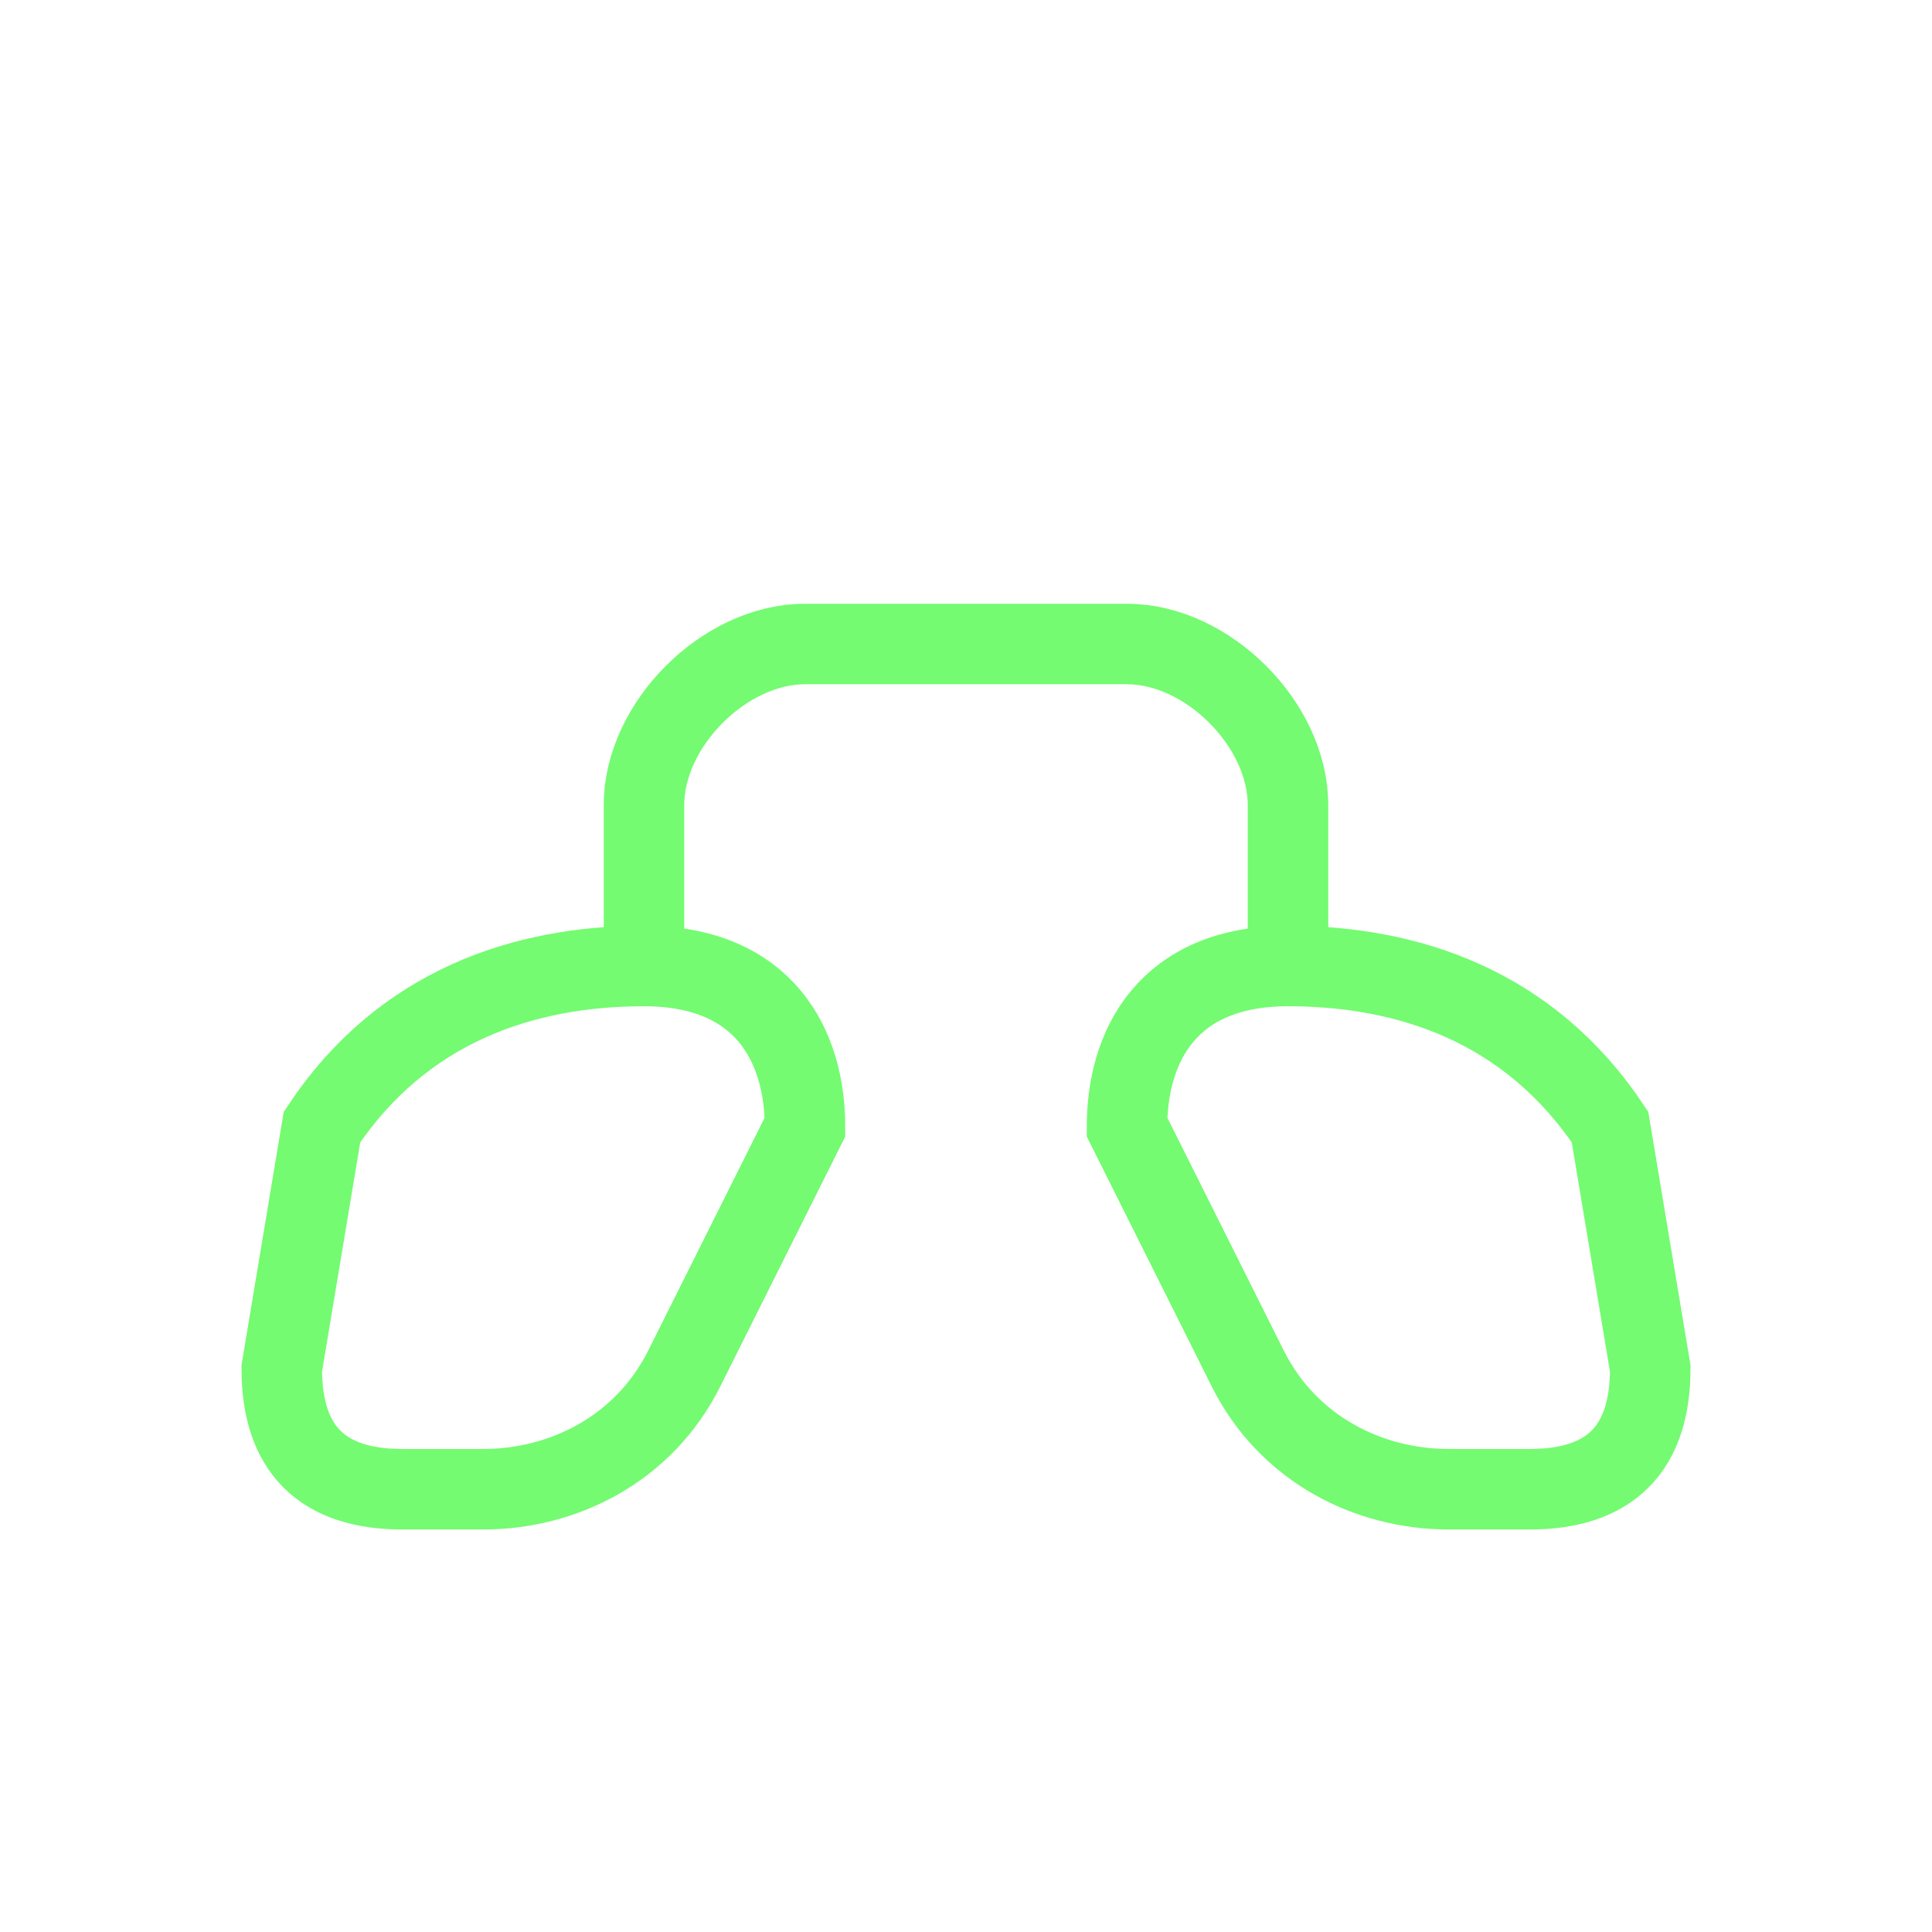
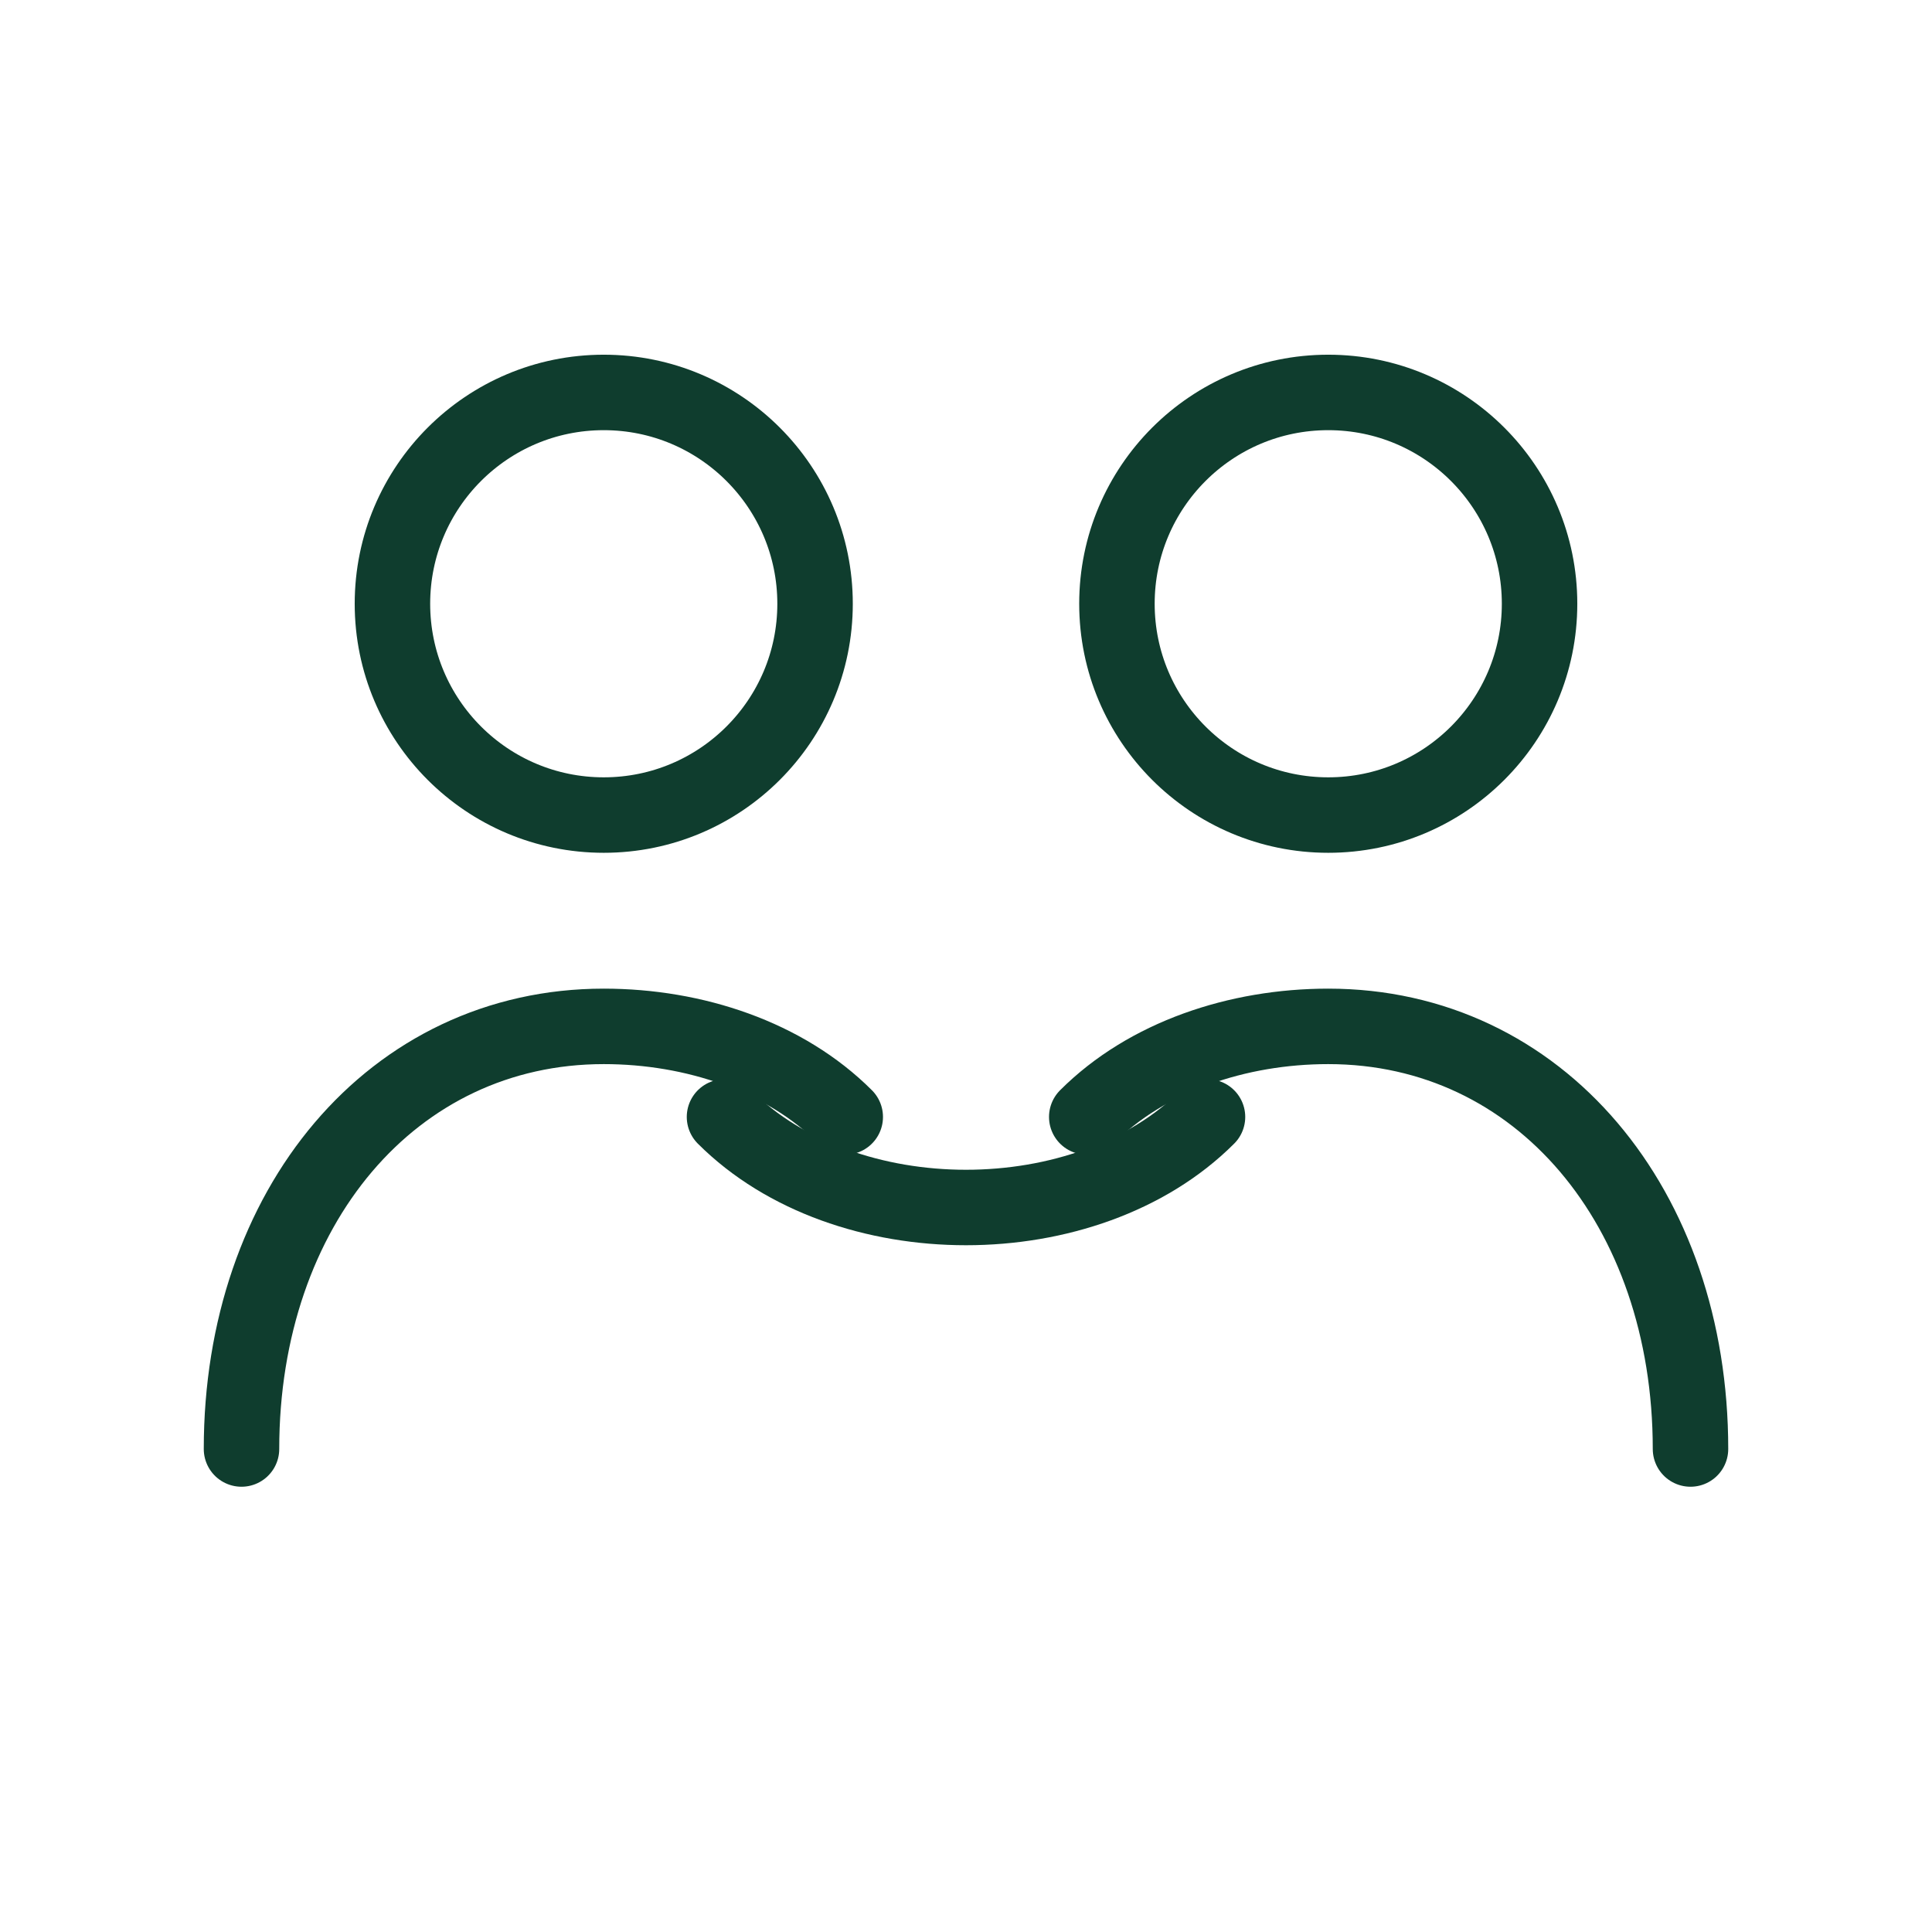
- <svg xmlns="http://www.w3.org/2000/svg" viewBox="0 0 48 48">
-   <path d="M8 28c2-3 5-4 8-4s4 2 4 4l-3 6c-1 2-3 3-5 3h-2c-2 0-3-1-3-3z" stroke="#74FB71" stroke-width="2" fill="none" />
-   <path d="M40 28c-2-3-5-4-8-4s-4 2-4 4l3 6c1 2 3 3 5 3h2c2 0 3-1 3-3z" stroke="#74FB71" stroke-width="2" fill="none" />
-   <path d="M16 24v-4c0-2 2-4 4-4h8c2 0 4 2 4 4v4" stroke="#74FB71" stroke-width="2" fill="none" />
+ <svg xmlns="http://www.w3.org/2000/svg" viewBox="0 0 64 64" fill="none" stroke="#0f3d2e" stroke-width="2.5">
+   <circle cx="20" cy="20" r="7" />
+   <circle cx="44" cy="20" r="7" />
+   <path d="M8 48c0-8 5-14 12-14h0c3 0 6 1 8 3M56 48c0-8-5-14-12-14h0c-3 0-6 1-8 3" stroke-linecap="round" />
+   <path d="M24 37c2 2 5 3 8 3s6-1 8-3" stroke-linecap="round" />
</svg>
